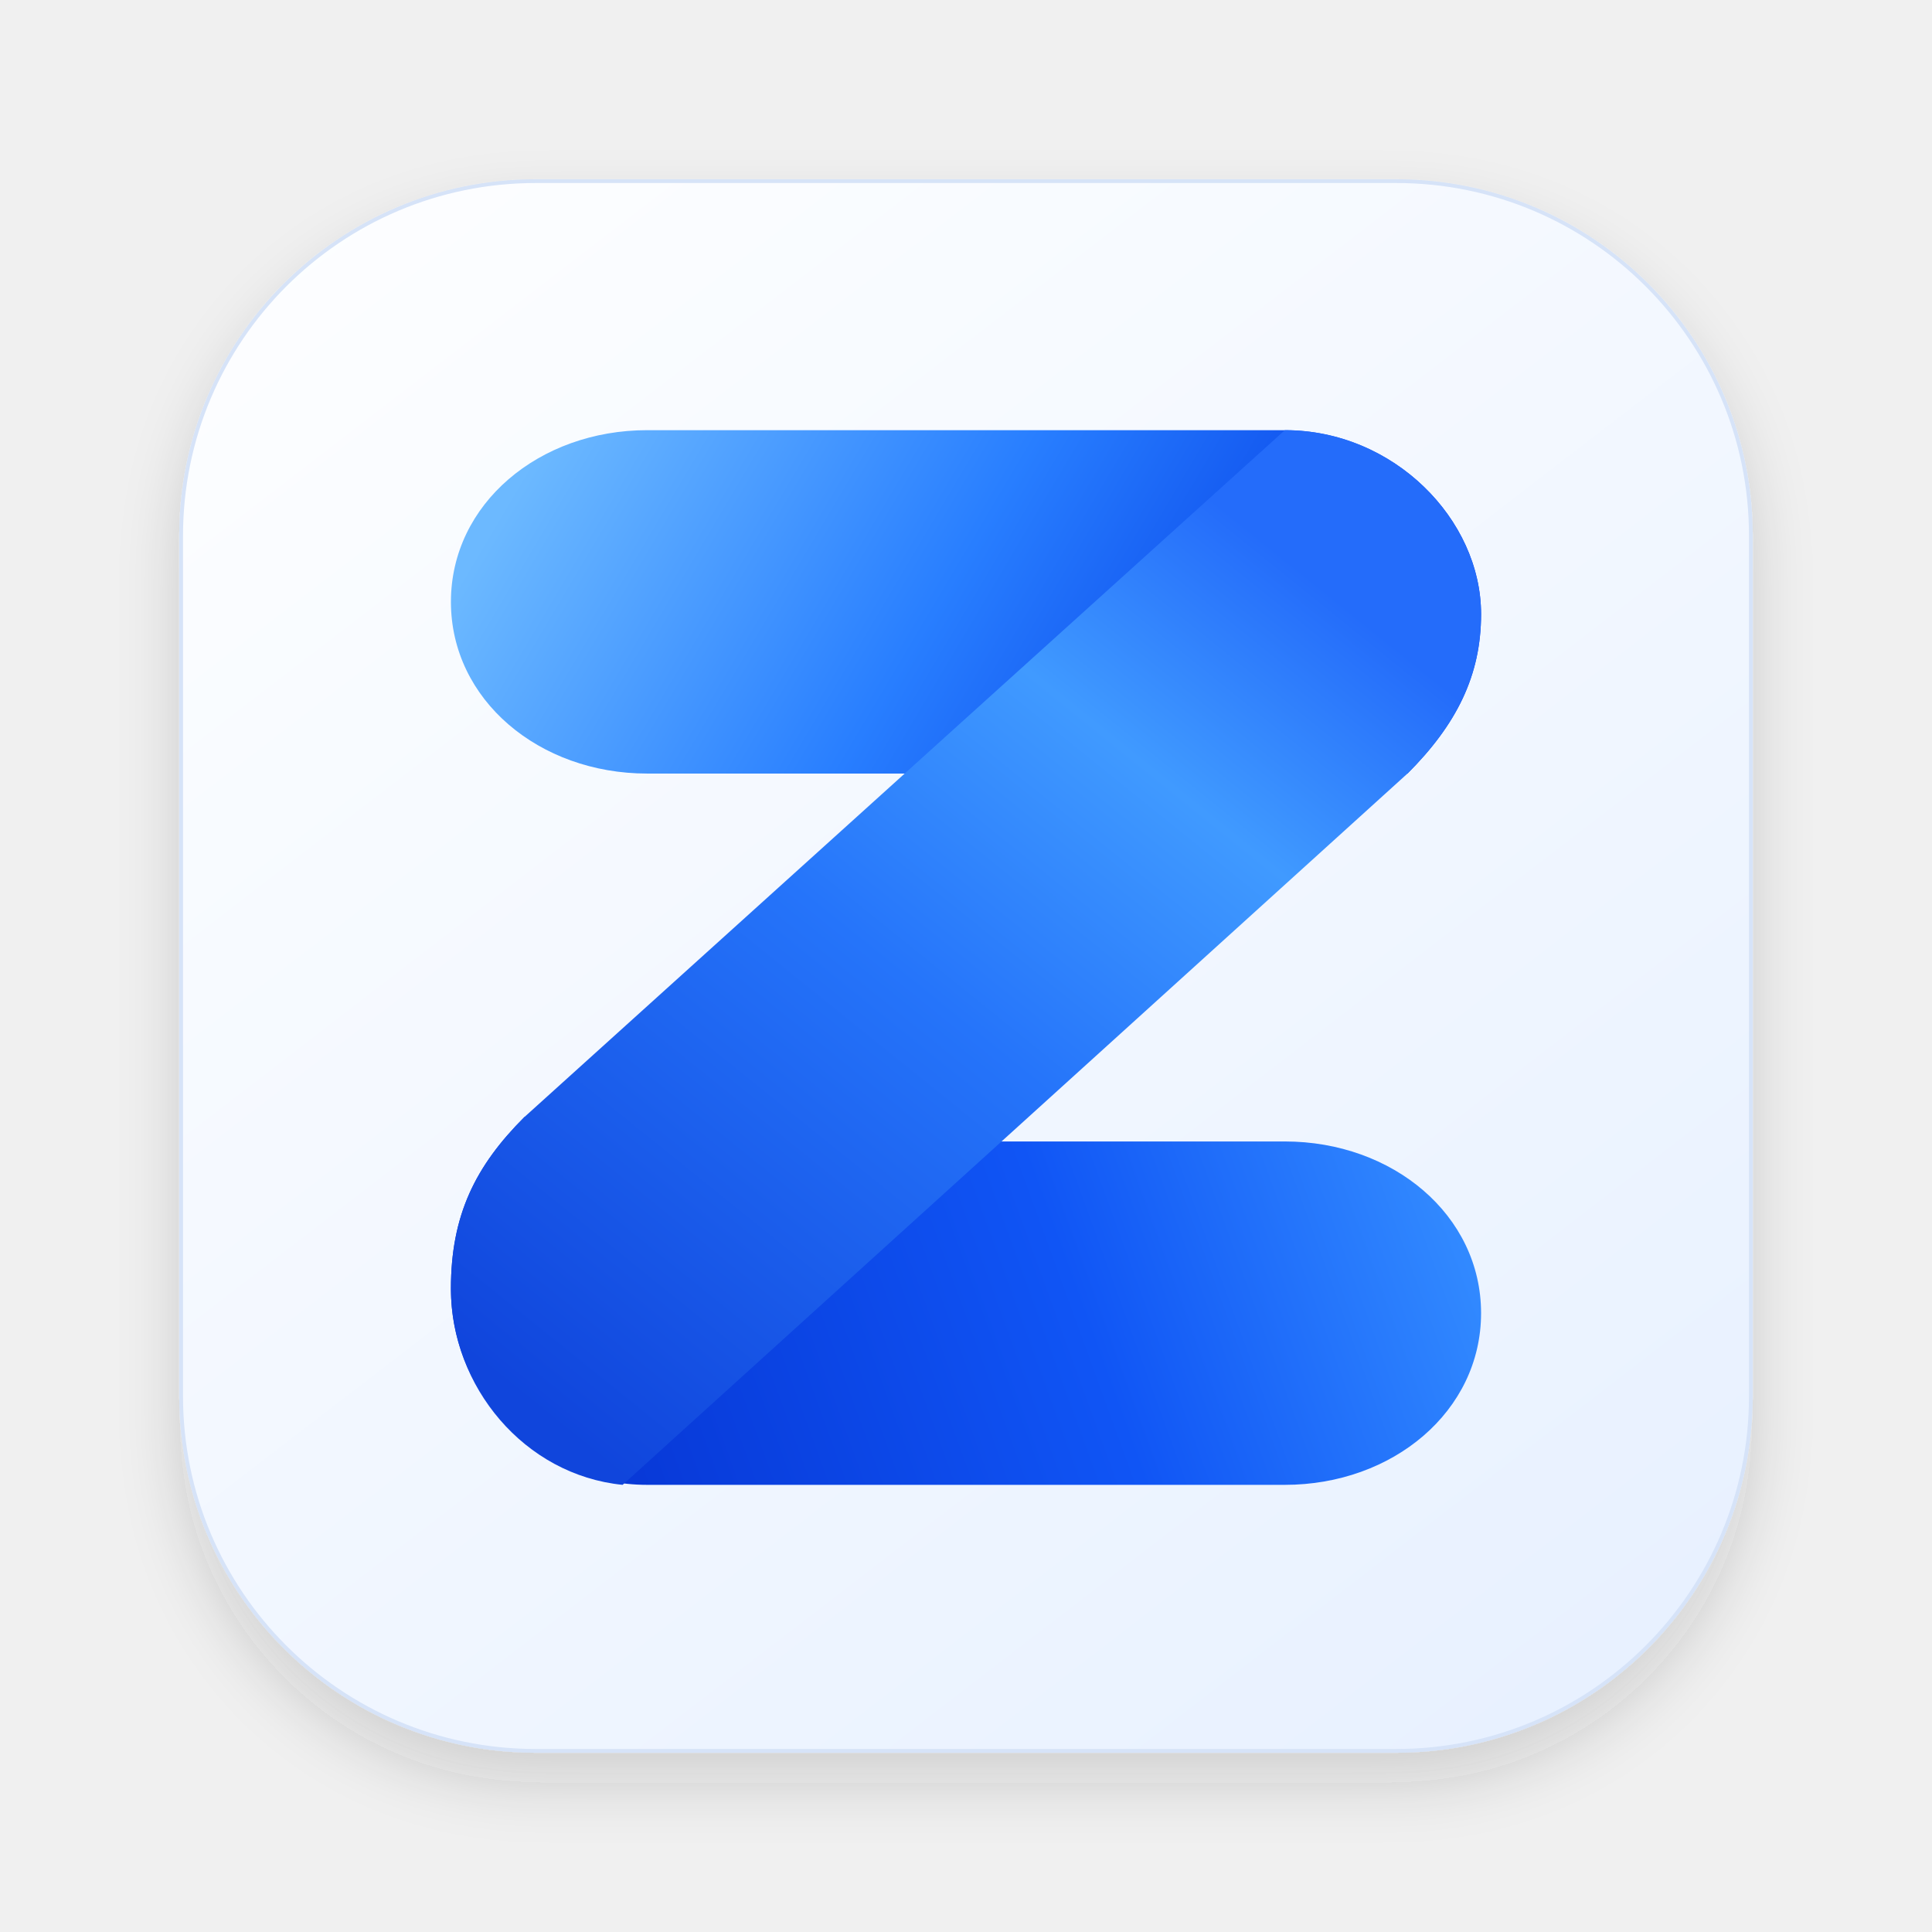
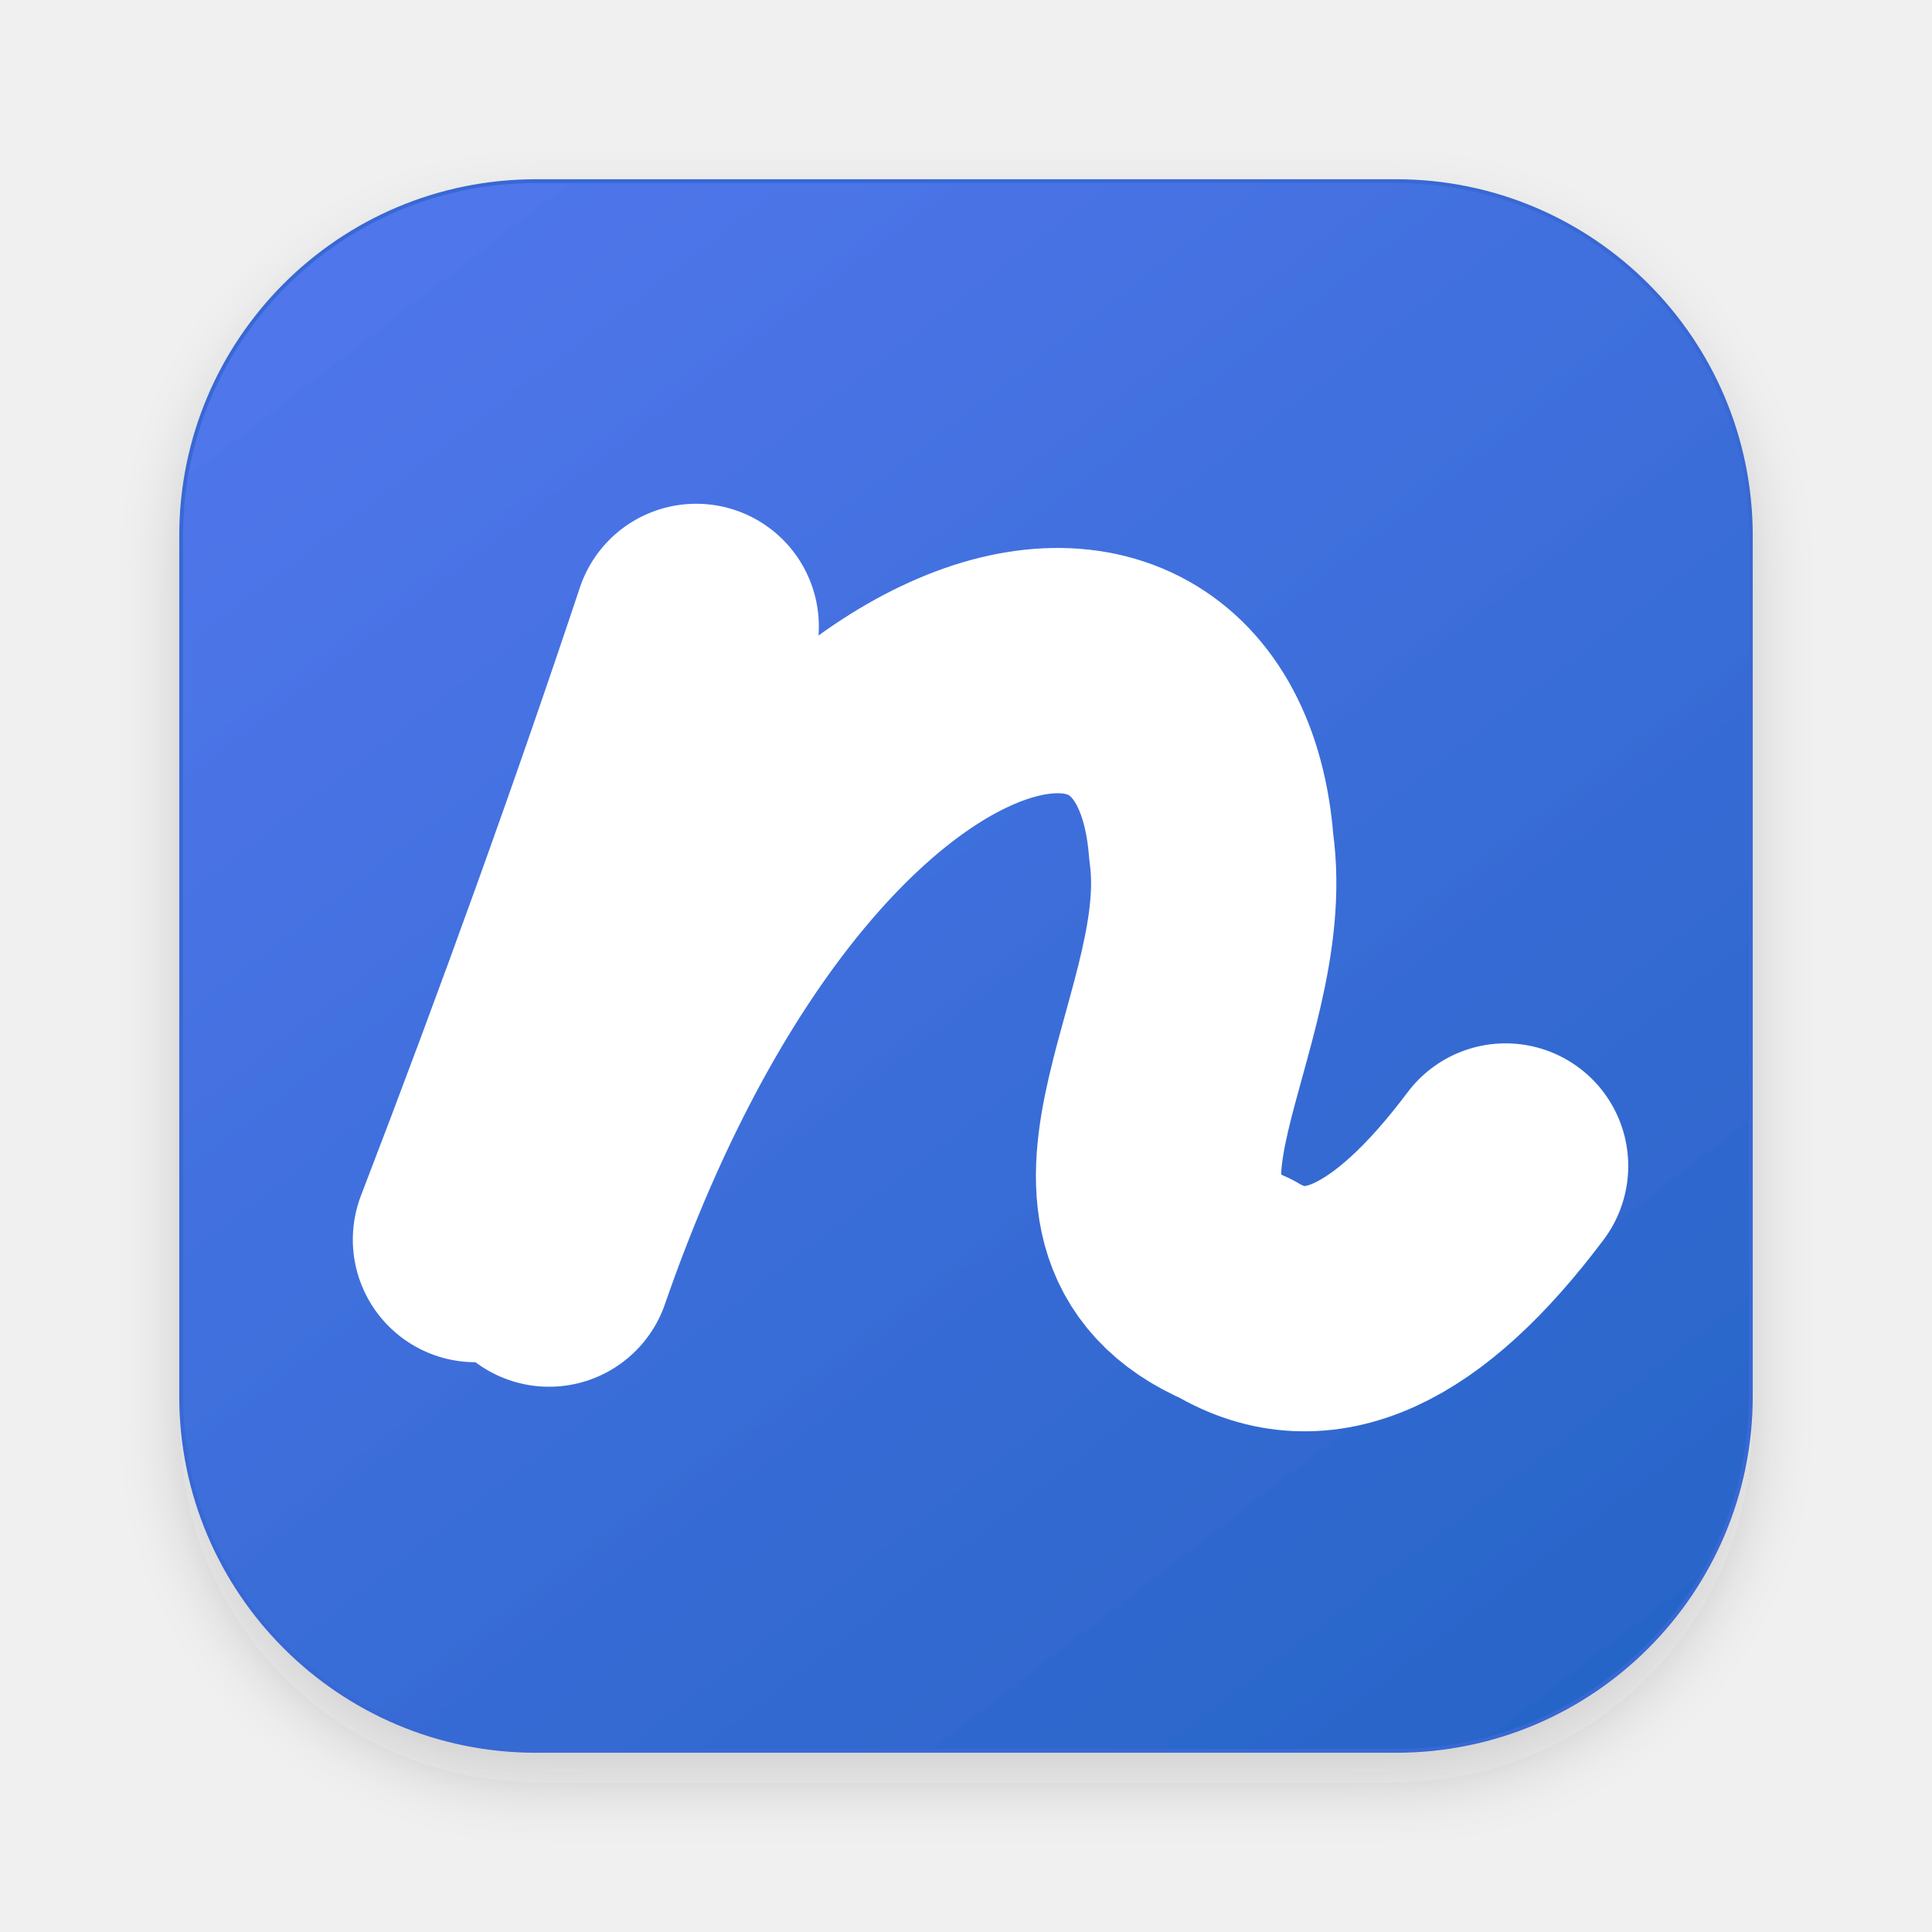
<svg xmlns="http://www.w3.org/2000/svg" width="1024" height="1024" viewBox="0 0 1024 1024">
  <defs>
    <linearGradient id="tile" x1="160" y1="96" x2="800" y2="928" gradientUnits="userSpaceOnUse">
-       <stop stop-color="#FDFEFF" />
-       <stop offset="1" stop-color="#E8F1FF" />
+       <stop stop-color="#5277ED" />
+       <stop offset="1" stop-color="#2865C8" />
    </linearGradient>
    <filter id="shadow" x="32" y="48" width="960" height="944" filterUnits="userSpaceOnUse">
      <feDropShadow dx="0" dy="16" stdDeviation="16" flood-color="#212636" flood-opacity=".16" />
    </filter>
  </defs>
-   <rect x="96" y="96" width="832" height="832" rx="188" fill="url(#tile)" stroke="#D6E3F8" stroke-width="2" filter="url(#shadow)" />
+   <rect x="96" y="96" width="832" height="832" rx="188" fill="url(#tile)" stroke="#3968D4" stroke-width="2" filter="url(#shadow)" />
  <g transform="translate(96 85) scale(13)">
-     <defs>
-       <linearGradient id="ribbon-top" x1="15" y1="11" x2="42" y2="27" gradientUnits="userSpaceOnUse">
-         <stop stop-color="#6CB9FF" />
-         <stop offset=".55" stop-color="#287EFF" />
-         <stop offset="1" stop-color="#0844E8" />
-       </linearGradient>
-       <linearGradient id="ribbon-bottom" x1="18" y1="52" x2="51" y2="40" gradientUnits="userSpaceOnUse">
-         <stop stop-color="#0839D8" />
-         <stop offset=".55" stop-color="#1055F5" />
-         <stop offset="1" stop-color="#328AFF" />
-       </linearGradient>
-       <linearGradient id="ribbon-diagonal" x1="17" y1="53" x2="46" y2="17" gradientUnits="userSpaceOnUse">
-         <stop stop-color="#1045DC" />
-         <stop offset=".5" stop-color="#2574FA" />
-         <stop offset=".78" stop-color="#409AFF" />
-         <stop offset="1" stop-color="#246CFA" />
-       </linearGradient>
-     </defs>
-     <path d="M19 11H45C49.4 11 53 14.6 53 18.5C53 21 52 23 50 25H19C14.6 25 11 22 11 18S14.6 11 19 11Z" fill="url(#ribbon-top)" />
-     <path d="M19 40H45C49.4 40 53 43 53 47S49.4 54 45 54H19C14.6 54 11 50.4 11 46C11 43 12 41 14 39Z" fill="url(#ribbon-bottom)" />
-     <path d="M45 11C49.5 11 53 14.7 53 18.5C53 21 52 23 50 25L18 54C14 53.6 11 50 11 46C11 43 12 41 14 39Z" fill="url(#ribbon-diagonal)" />
+     <path d="M12 44Q17 31 21 19L15 45C24 19 41 15 42 28C43 35 36 43 43 46Q48 49 54 41" fill="none" stroke="#fff" stroke-width="10" stroke-linecap="round" stroke-linejoin="round" />
  </g>
</svg>
